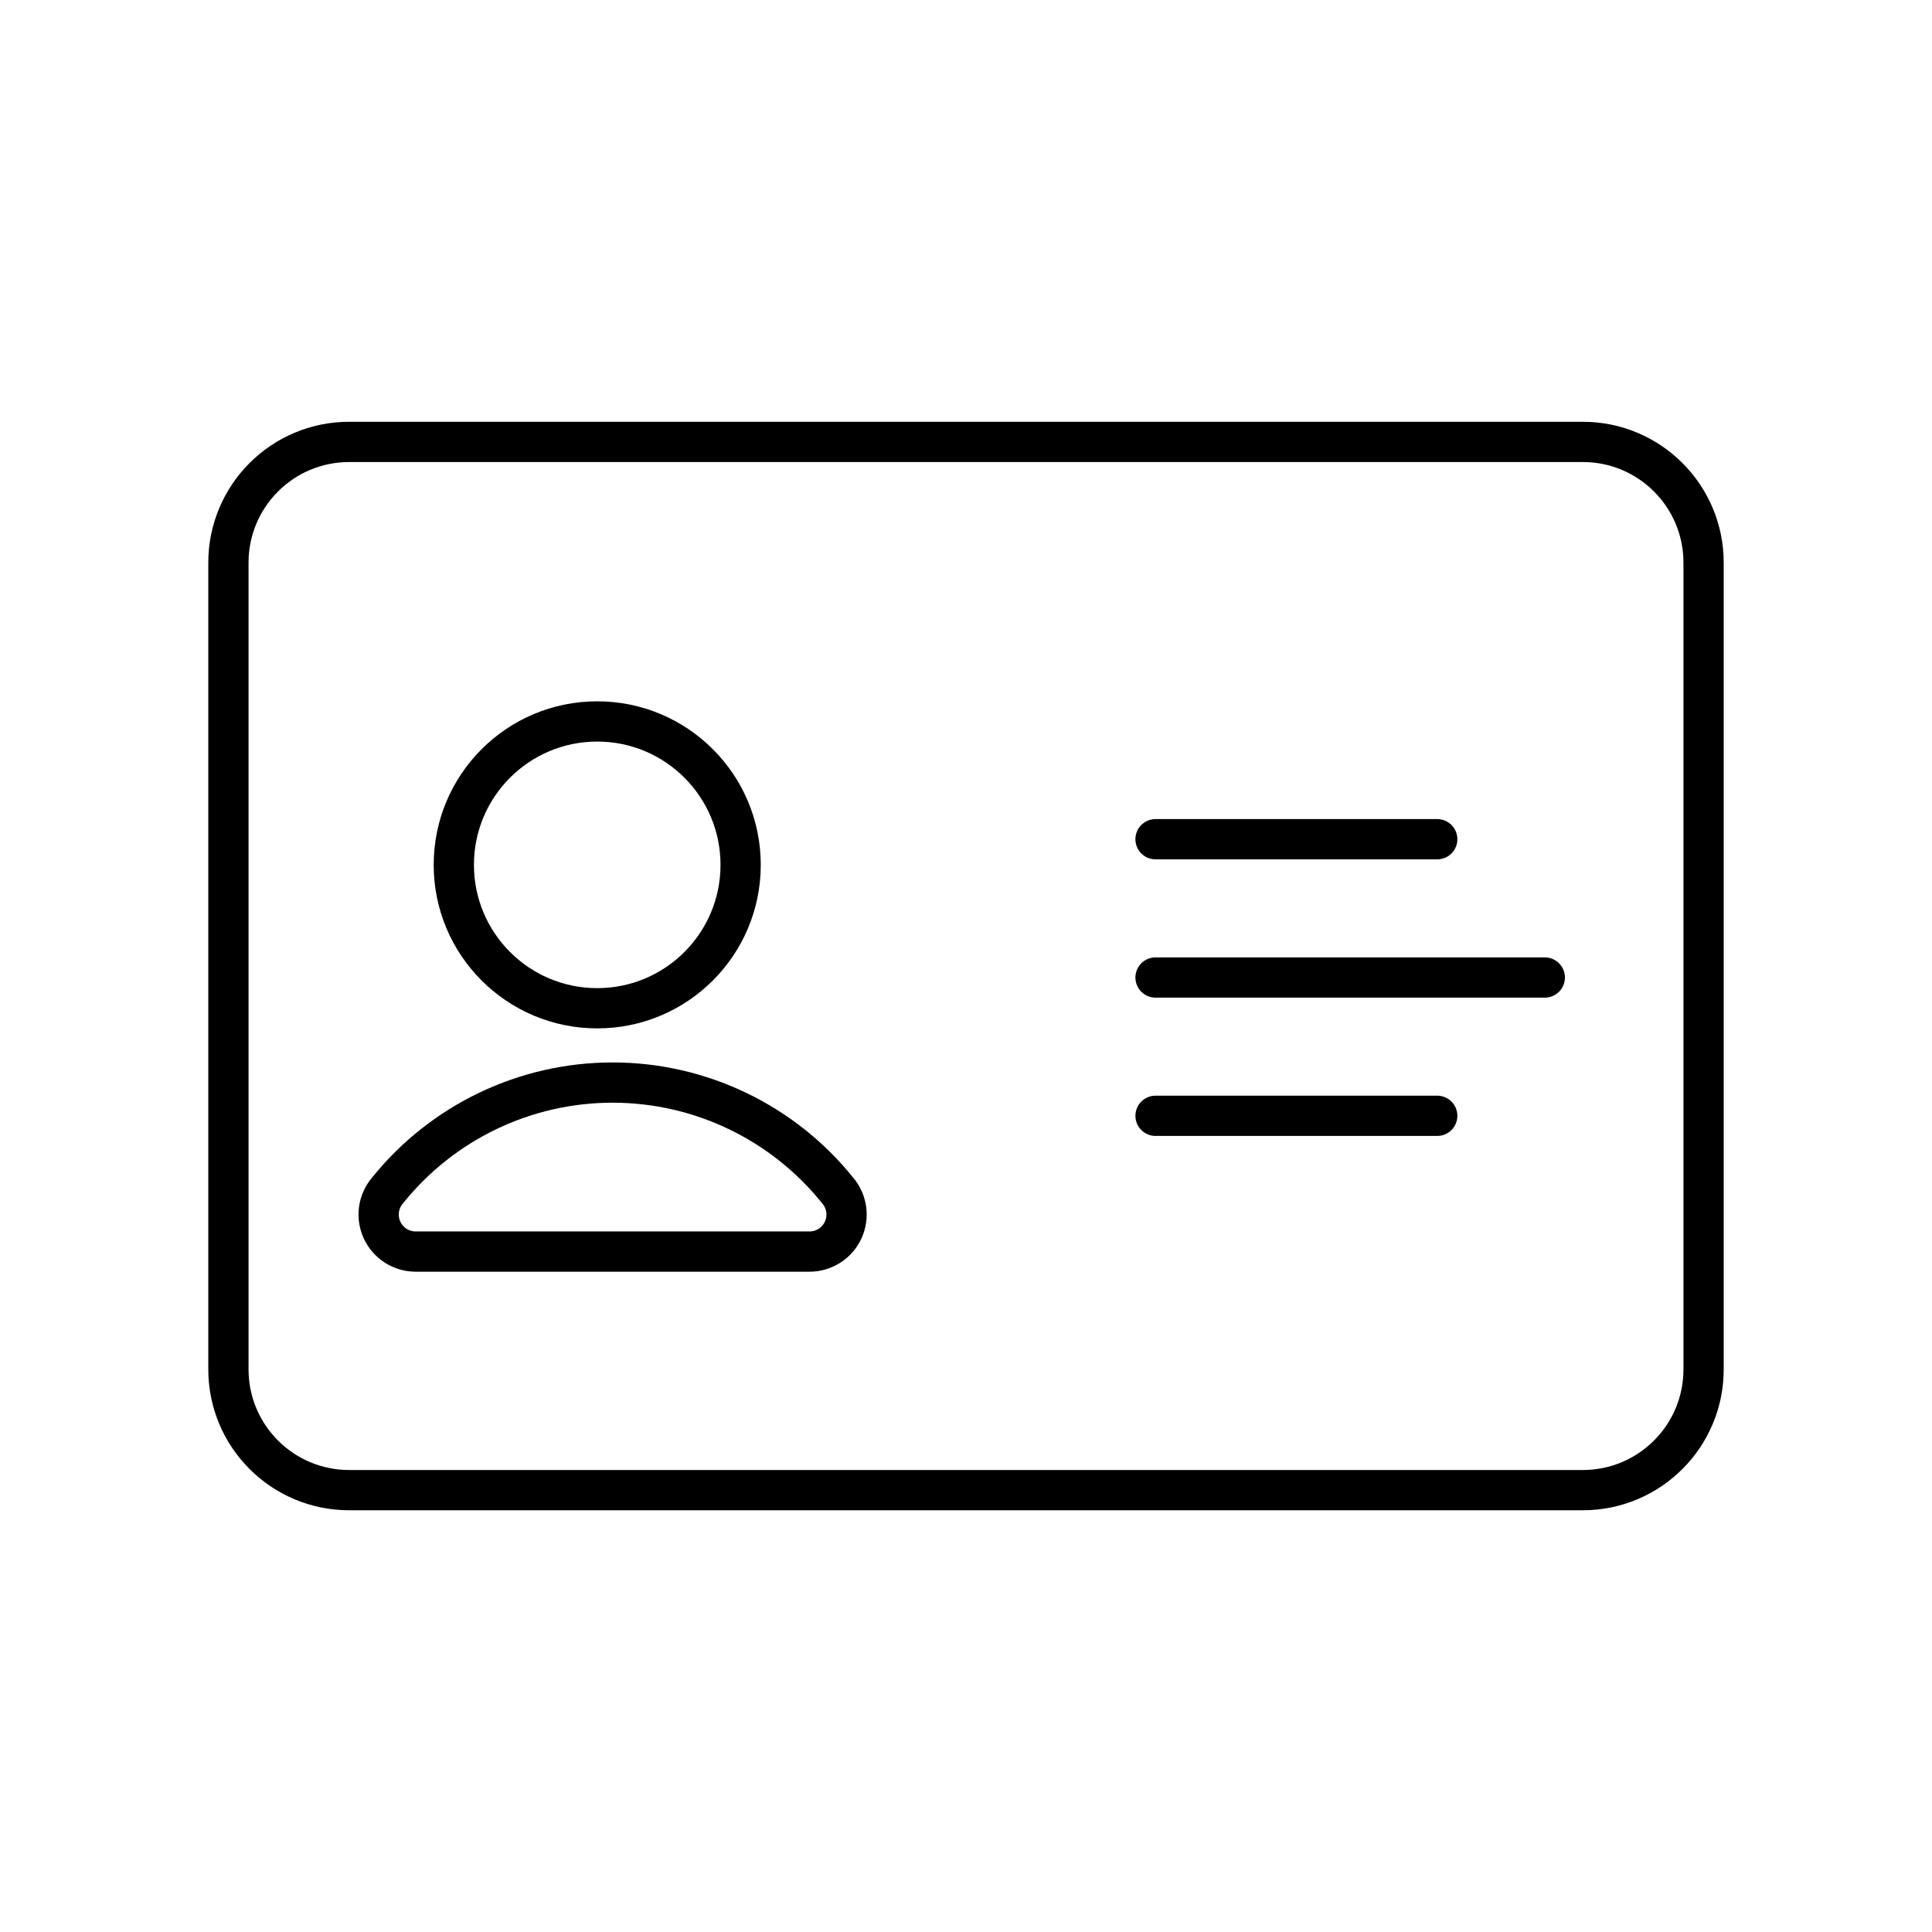
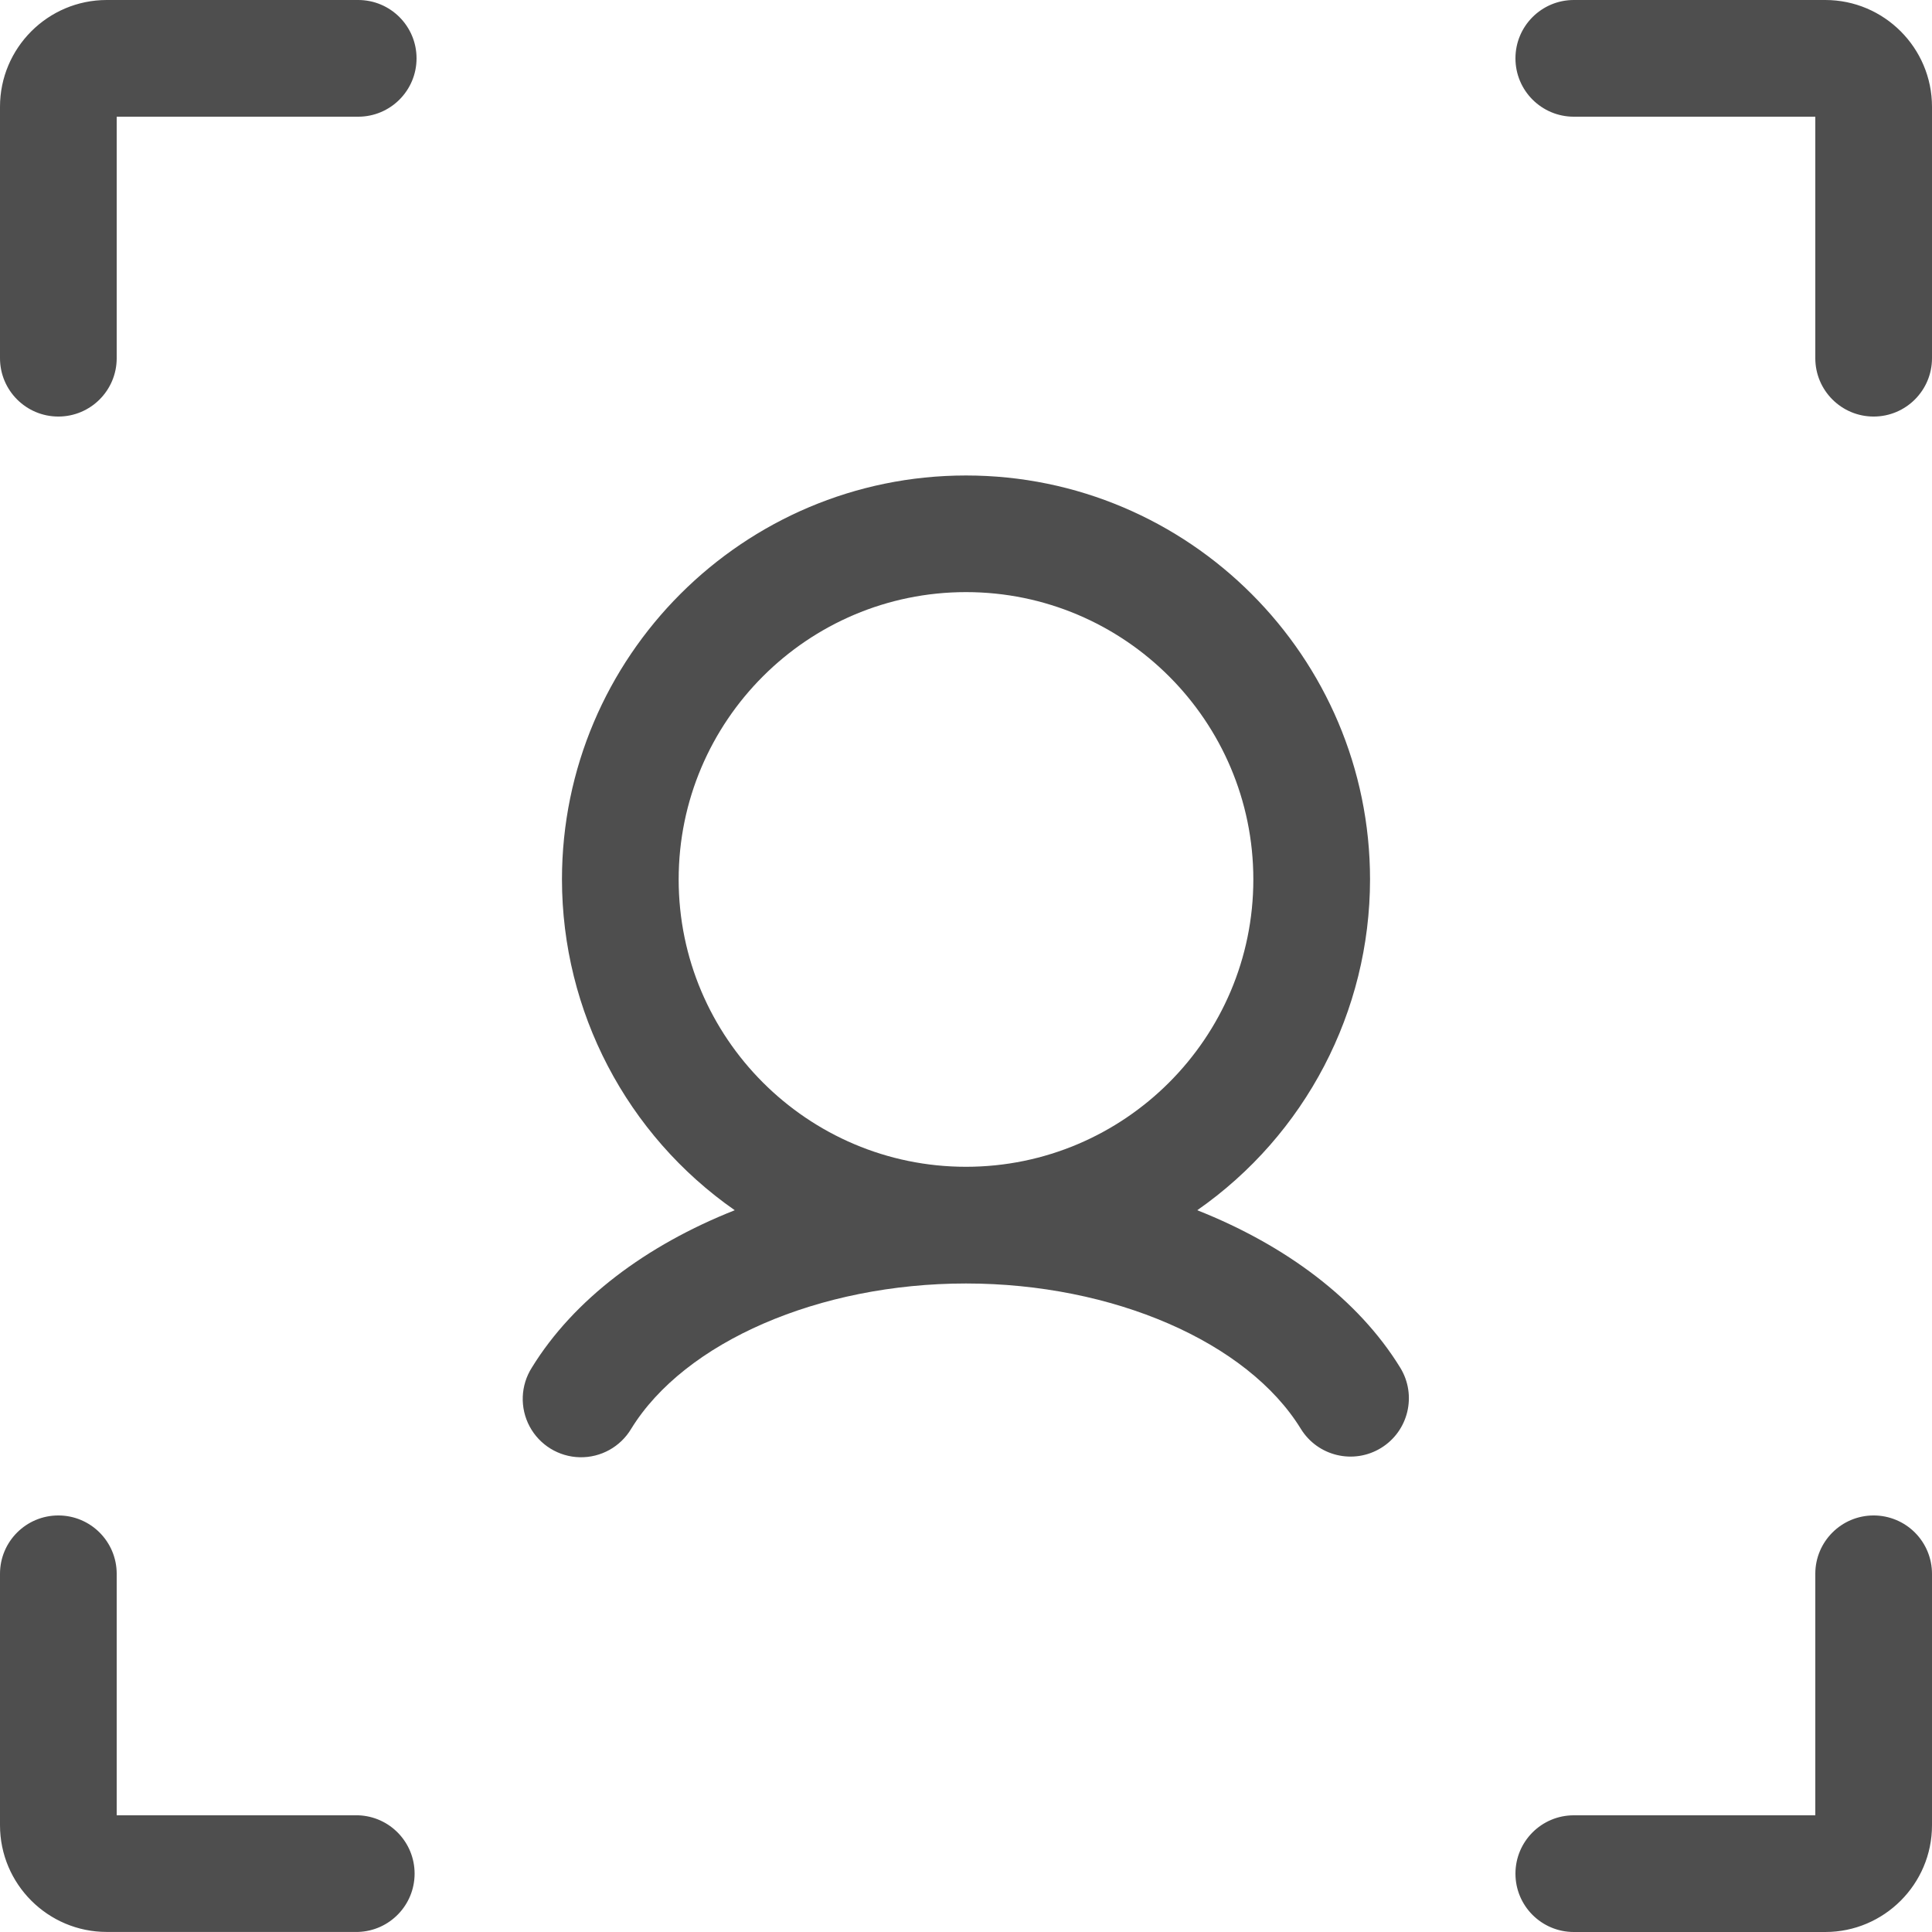
- <svg xmlns="http://www.w3.org/2000/svg" width="800px" height="800px" viewBox="0 0 48 48">
-   <defs>
-     <style>.a{fill:none;stroke:#000000;stroke-linecap:round;stroke-linejoin:round;}</style>
-   </defs>
-   <rect class="a" x="5.675" y="10.979" width="36.65" height="26.043" rx="3" />
-   <circle class="a" cx="14.838" cy="21.487" r="3.563" />
-   <path class="a" d="M10.328,31.095h9.784a.92.92,0,0,0,.699-1.519,7.172,7.172,0,0,0-11.182,0,.92.92,0,0,0,.699,1.519Z" />
-   <line class="a" x1="28.709" y1="20.85" x2="35.708" y2="20.85" />
-   <line class="a" x1="28.709" y1="27.722" x2="35.708" y2="27.722" />
-   <line class="a" x1="28.709" y1="24.286" x2="38.38" y2="24.286" />
+ <svg xmlns="http://www.w3.org/2000/svg" viewBox="1.1 1.1 29.8 29.8">
+   <g>
+     <path d="M6.625 1.1H2.746c-.907 0-1.646.739-1.646 1.647v3.878a.9.9 0 0 0 1.8 0V2.9h3.725a.9.9 0 0 0 0-1.8zM29.254 1.1h-3.879a.9.9 0 0 0 0 1.8H29.1v3.725a.9.9 0 0 0 1.8 0V2.747c0-.908-.739-1.647-1.646-1.647zM6.625 29.1H2.9v-3.725a.9.9 0 0 0-1.8 0v3.878c0 .908.739 1.646 1.646 1.646h3.879a.9.9 0 0 0 0-1.799zM30 24.475a.9.9 0 0 0-.9.9V29.1h-3.725a.9.9 0 0 0 0 1.8h3.879c.907 0 1.646-.739 1.646-1.646v-3.878a.9.9 0 0 0-.9-.901zM19.567 19.767a6.225 6.225 0 0 0 2.665-5.102c0-3.436-2.796-6.231-6.232-6.231s-6.232 2.795-6.232 6.231a6.225 6.225 0 0 0 2.665 5.102c-1.363.54-2.482 1.374-3.13 2.428a.9.9 0 1 0 1.533.943c.824-1.34 2.899-2.241 5.164-2.241s4.34.901 5.164 2.241a.9.9 0 0 0 1.534-.942c-.648-1.055-1.768-1.889-3.131-2.429zm-7.999-5.102c0-2.443 1.988-4.432 4.432-4.432s4.432 1.988 4.432 4.432-1.989 4.432-4.432 4.432-4.432-1.989-4.432-4.432z" fill="#4E4E4EFF" opacity="1" data-original="#000000" />
+   </g>
</svg>
